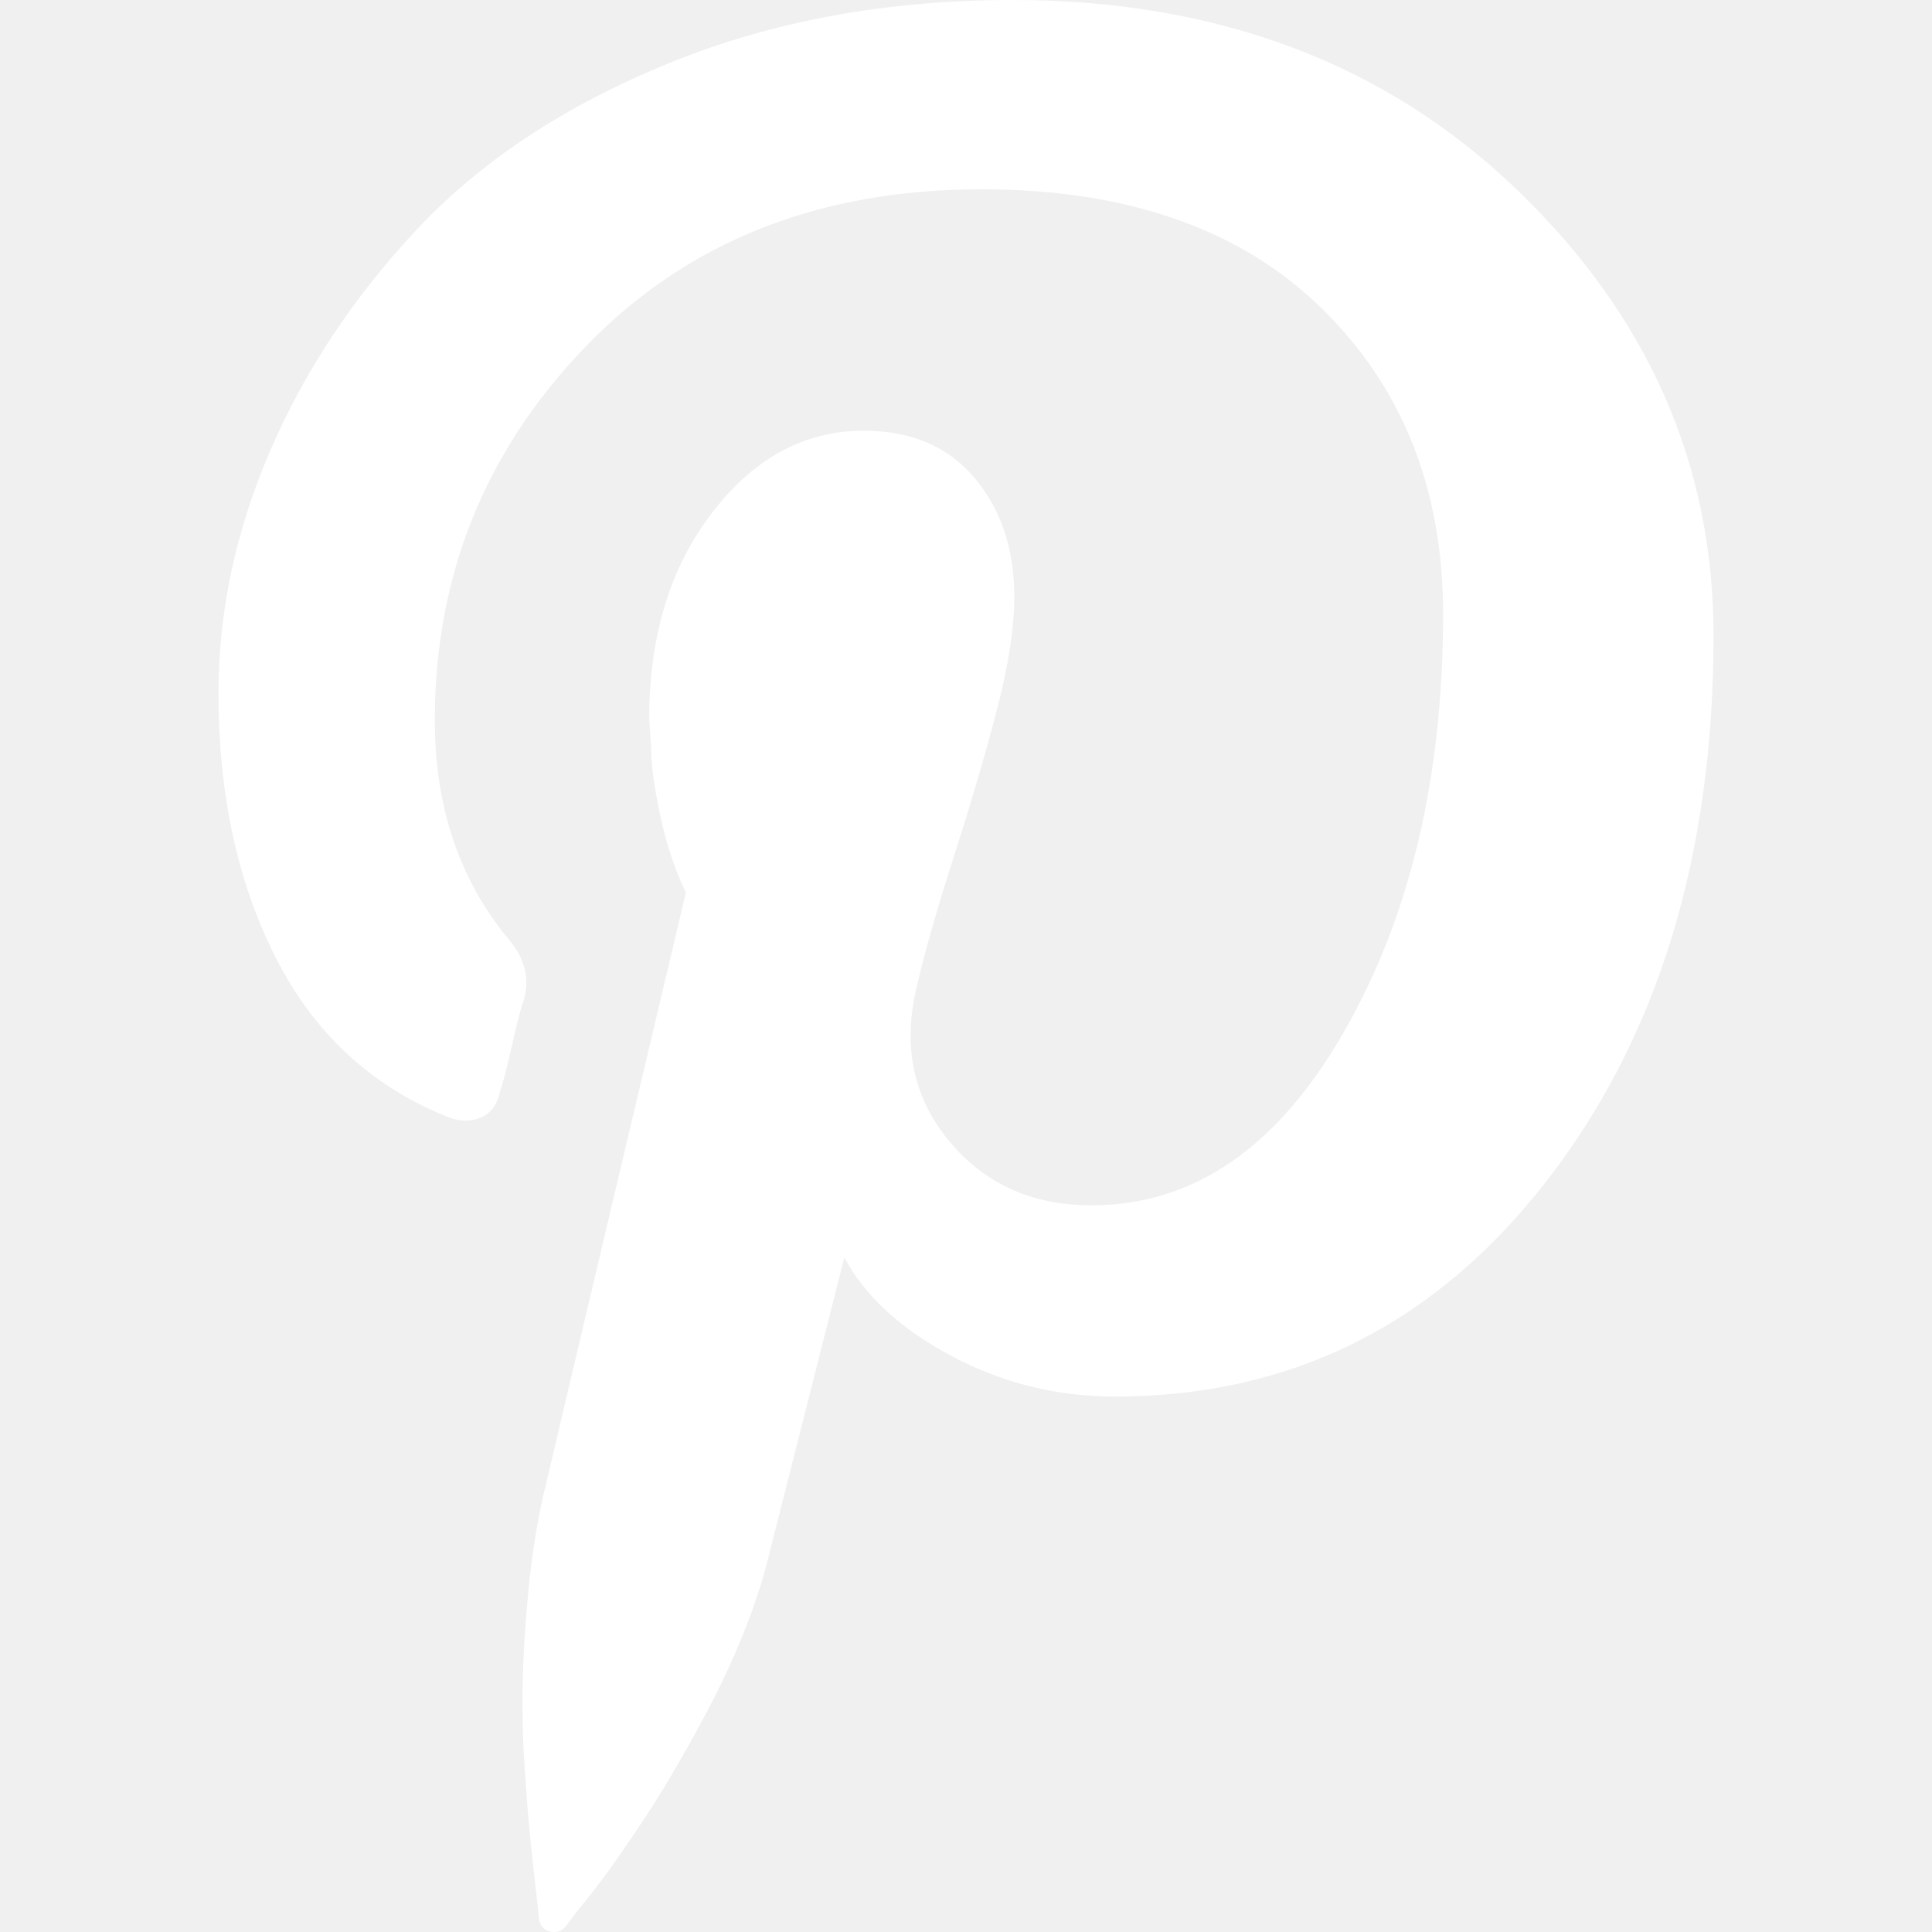
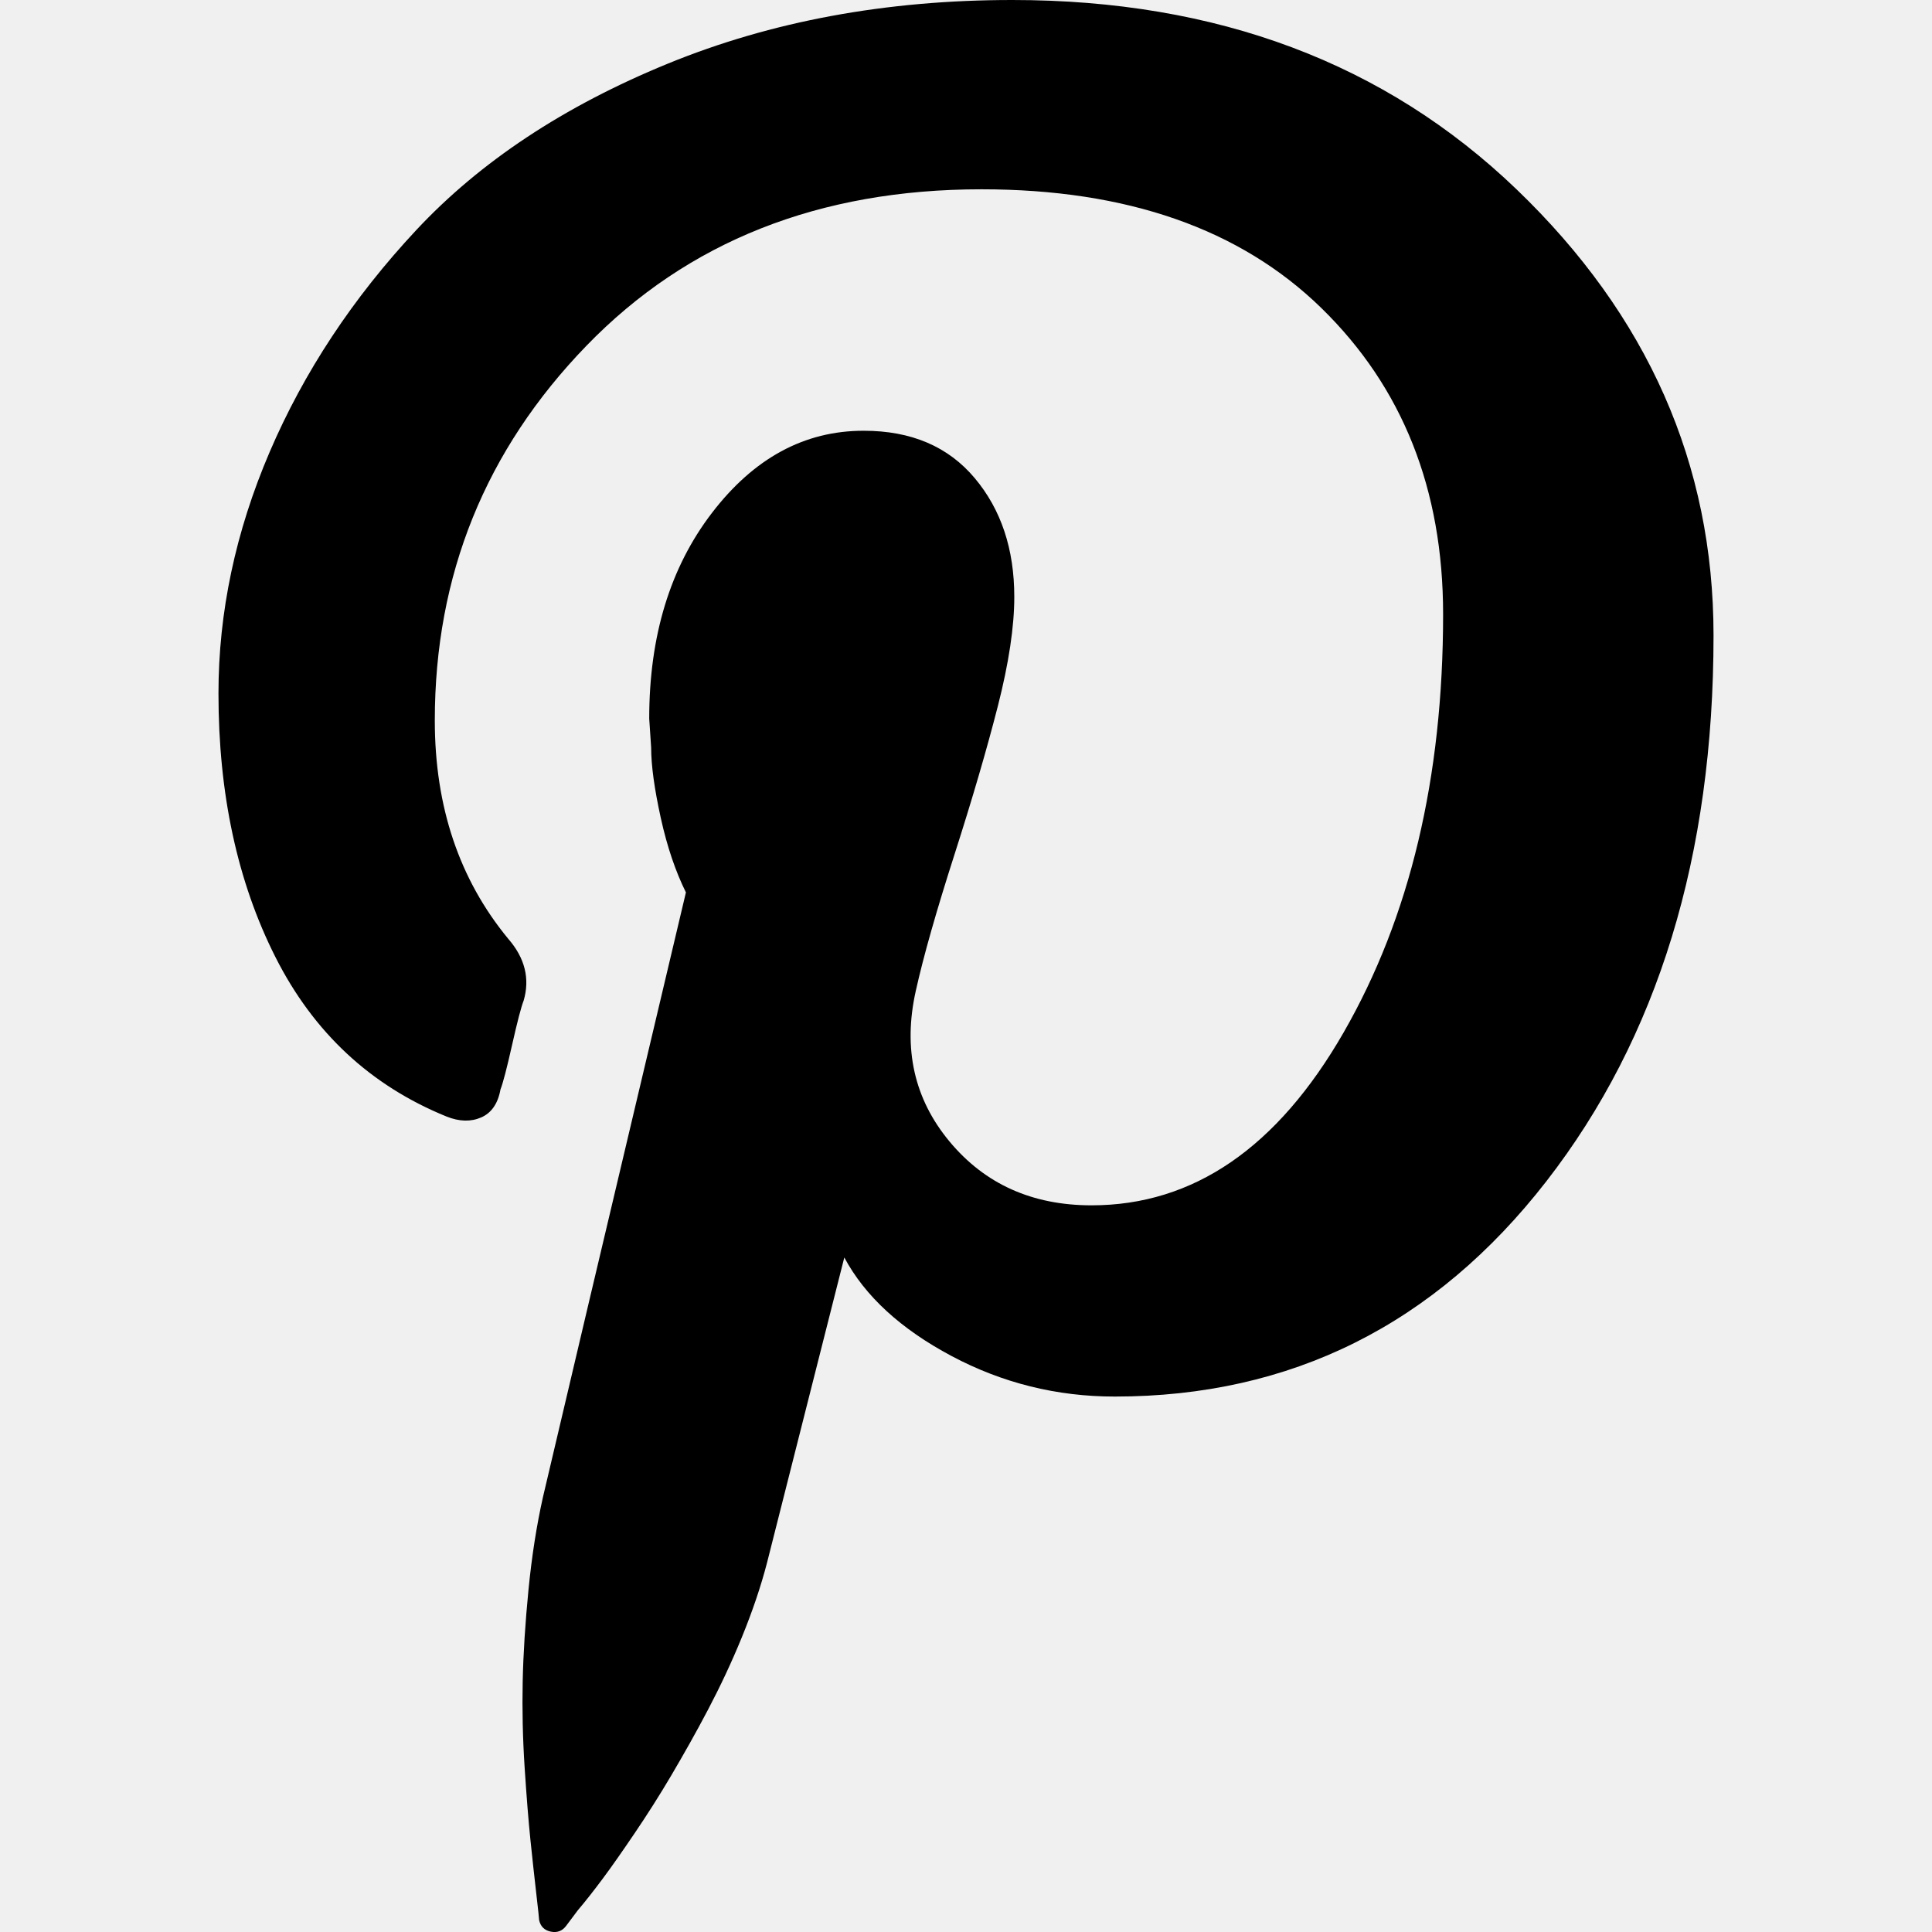
<svg xmlns="http://www.w3.org/2000/svg" width="40" height="40" viewBox="0 0 774 1000.2">
-   <path d="M0 359c0-42 8.8-83.7 26.5-125s43-79.7 76-115 76.3-64 130-86S345.7 0 411 0c106 0 193 32.7 261 98s102 142.3 102 231c0 114-28.8 208.2-86.5 282.5S555.3 723 464 723c-30 0-58.2-7-84.5-21s-44.8-31-55.5-51l-40 158c-3.3 12.7-7.7 25.5-13 38.5S259.8 873 253.5 885c-6.3 12-12.7 23.3-19 34s-12.7 20.7-19 30-11.8 17.2-16.5 23.5-9 11.8-13 16.5l-6 8c-2 2.7-4.7 3.7-8 3s-5.3-2.7-6-6c0-.7-.5-5.3-1.5-14s-2-17.8-3-27.5-2-22.2-3-37.5-1.3-30.2-1-44.5 1.3-30.2 3-47.5 4.2-33.3 7.5-48c7.3-31.3 32-135.7 74-313-5.3-10.7-9.7-23.5-13-38.5s-5-27.2-5-36.5l-1-15c0-42.7 10.8-78.2 32.5-106.5S303.3 223 334 223c24.7 0 43.8 8.2 57.5 24.5S412 284.3 412 309c0 15.3-2.8 34.2-8.5 56.5s-13.2 48-22.5 77-16 52.5-20 70.5c-6.7 30-.8 56 17.5 78s42.8 33 73.5 33c52.7 0 96.2-29.8 130.5-89.5S634 402.7 634 318c0-64.7-21-117.5-63-158.5S470.3 98 395 98c-84 0-152.2 27-204.5 81S112 297.7 112 373c0 44.7 12.7 82.3 38 113 8.7 10 11.3 20.7 8 32-1.3 3.3-3.3 11-6 23s-4.7 19.7-6 23c-1.3 7.3-4.7 12.2-10 14.5s-11.3 2.2-18-.5c-39.3-16-68.8-43.5-88.5-82.5S0 411 0 359z" fill="#fff" />
+   <path d="M0 359c0-42 8.8-83.7 26.5-125s43-79.7 76-115 76.3-64 130-86S345.7 0 411 0c106 0 193 32.7 261 98s102 142.3 102 231c0 114-28.8 208.2-86.5 282.5S555.3 723 464 723c-30 0-58.2-7-84.5-21s-44.8-31-55.5-51l-40 158c-3.3 12.7-7.7 25.5-13 38.5S259.8 873 253.5 885c-6.3 12-12.7 23.3-19 34s-12.7 20.7-19 30-11.8 17.2-16.5 23.5-9 11.8-13 16.5l-6 8c-2 2.7-4.7 3.7-8 3s-5.3-2.7-6-6c0-.7-.5-5.3-1.5-14s-2-17.8-3-27.5-2-22.2-3-37.5-1.3-30.2-1-44.5 1.3-30.2 3-47.5 4.2-33.3 7.5-48c7.3-31.3 32-135.7 74-313-5.3-10.7-9.7-23.5-13-38.5s-5-27.2-5-36.5l-1-15c0-42.7 10.8-78.2 32.5-106.5S303.3 223 334 223c24.7 0 43.8 8.2 57.5 24.5S412 284.3 412 309c0 15.3-2.8 34.2-8.5 56.5s-13.2 48-22.5 77-16 52.5-20 70.5c-6.7 30-.8 56 17.5 78s42.8 33 73.5 33c52.7 0 96.2-29.8 130.5-89.5S634 402.7 634 318c0-64.7-21-117.5-63-158.5S470.3 98 395 98c-84 0-152.2 27-204.5 81S112 297.7 112 373c0 44.7 12.7 82.3 38 113 8.7 10 11.3 20.7 8 32-1.3 3.3-3.3 11-6 23s-4.7 19.7-6 23c-1.3 7.3-4.7 12.2-10 14.5s-11.3 2.2-18-.5c-39.3-16-68.8-43.5-88.5-82.5S0 411 0 359z" />
</svg>
